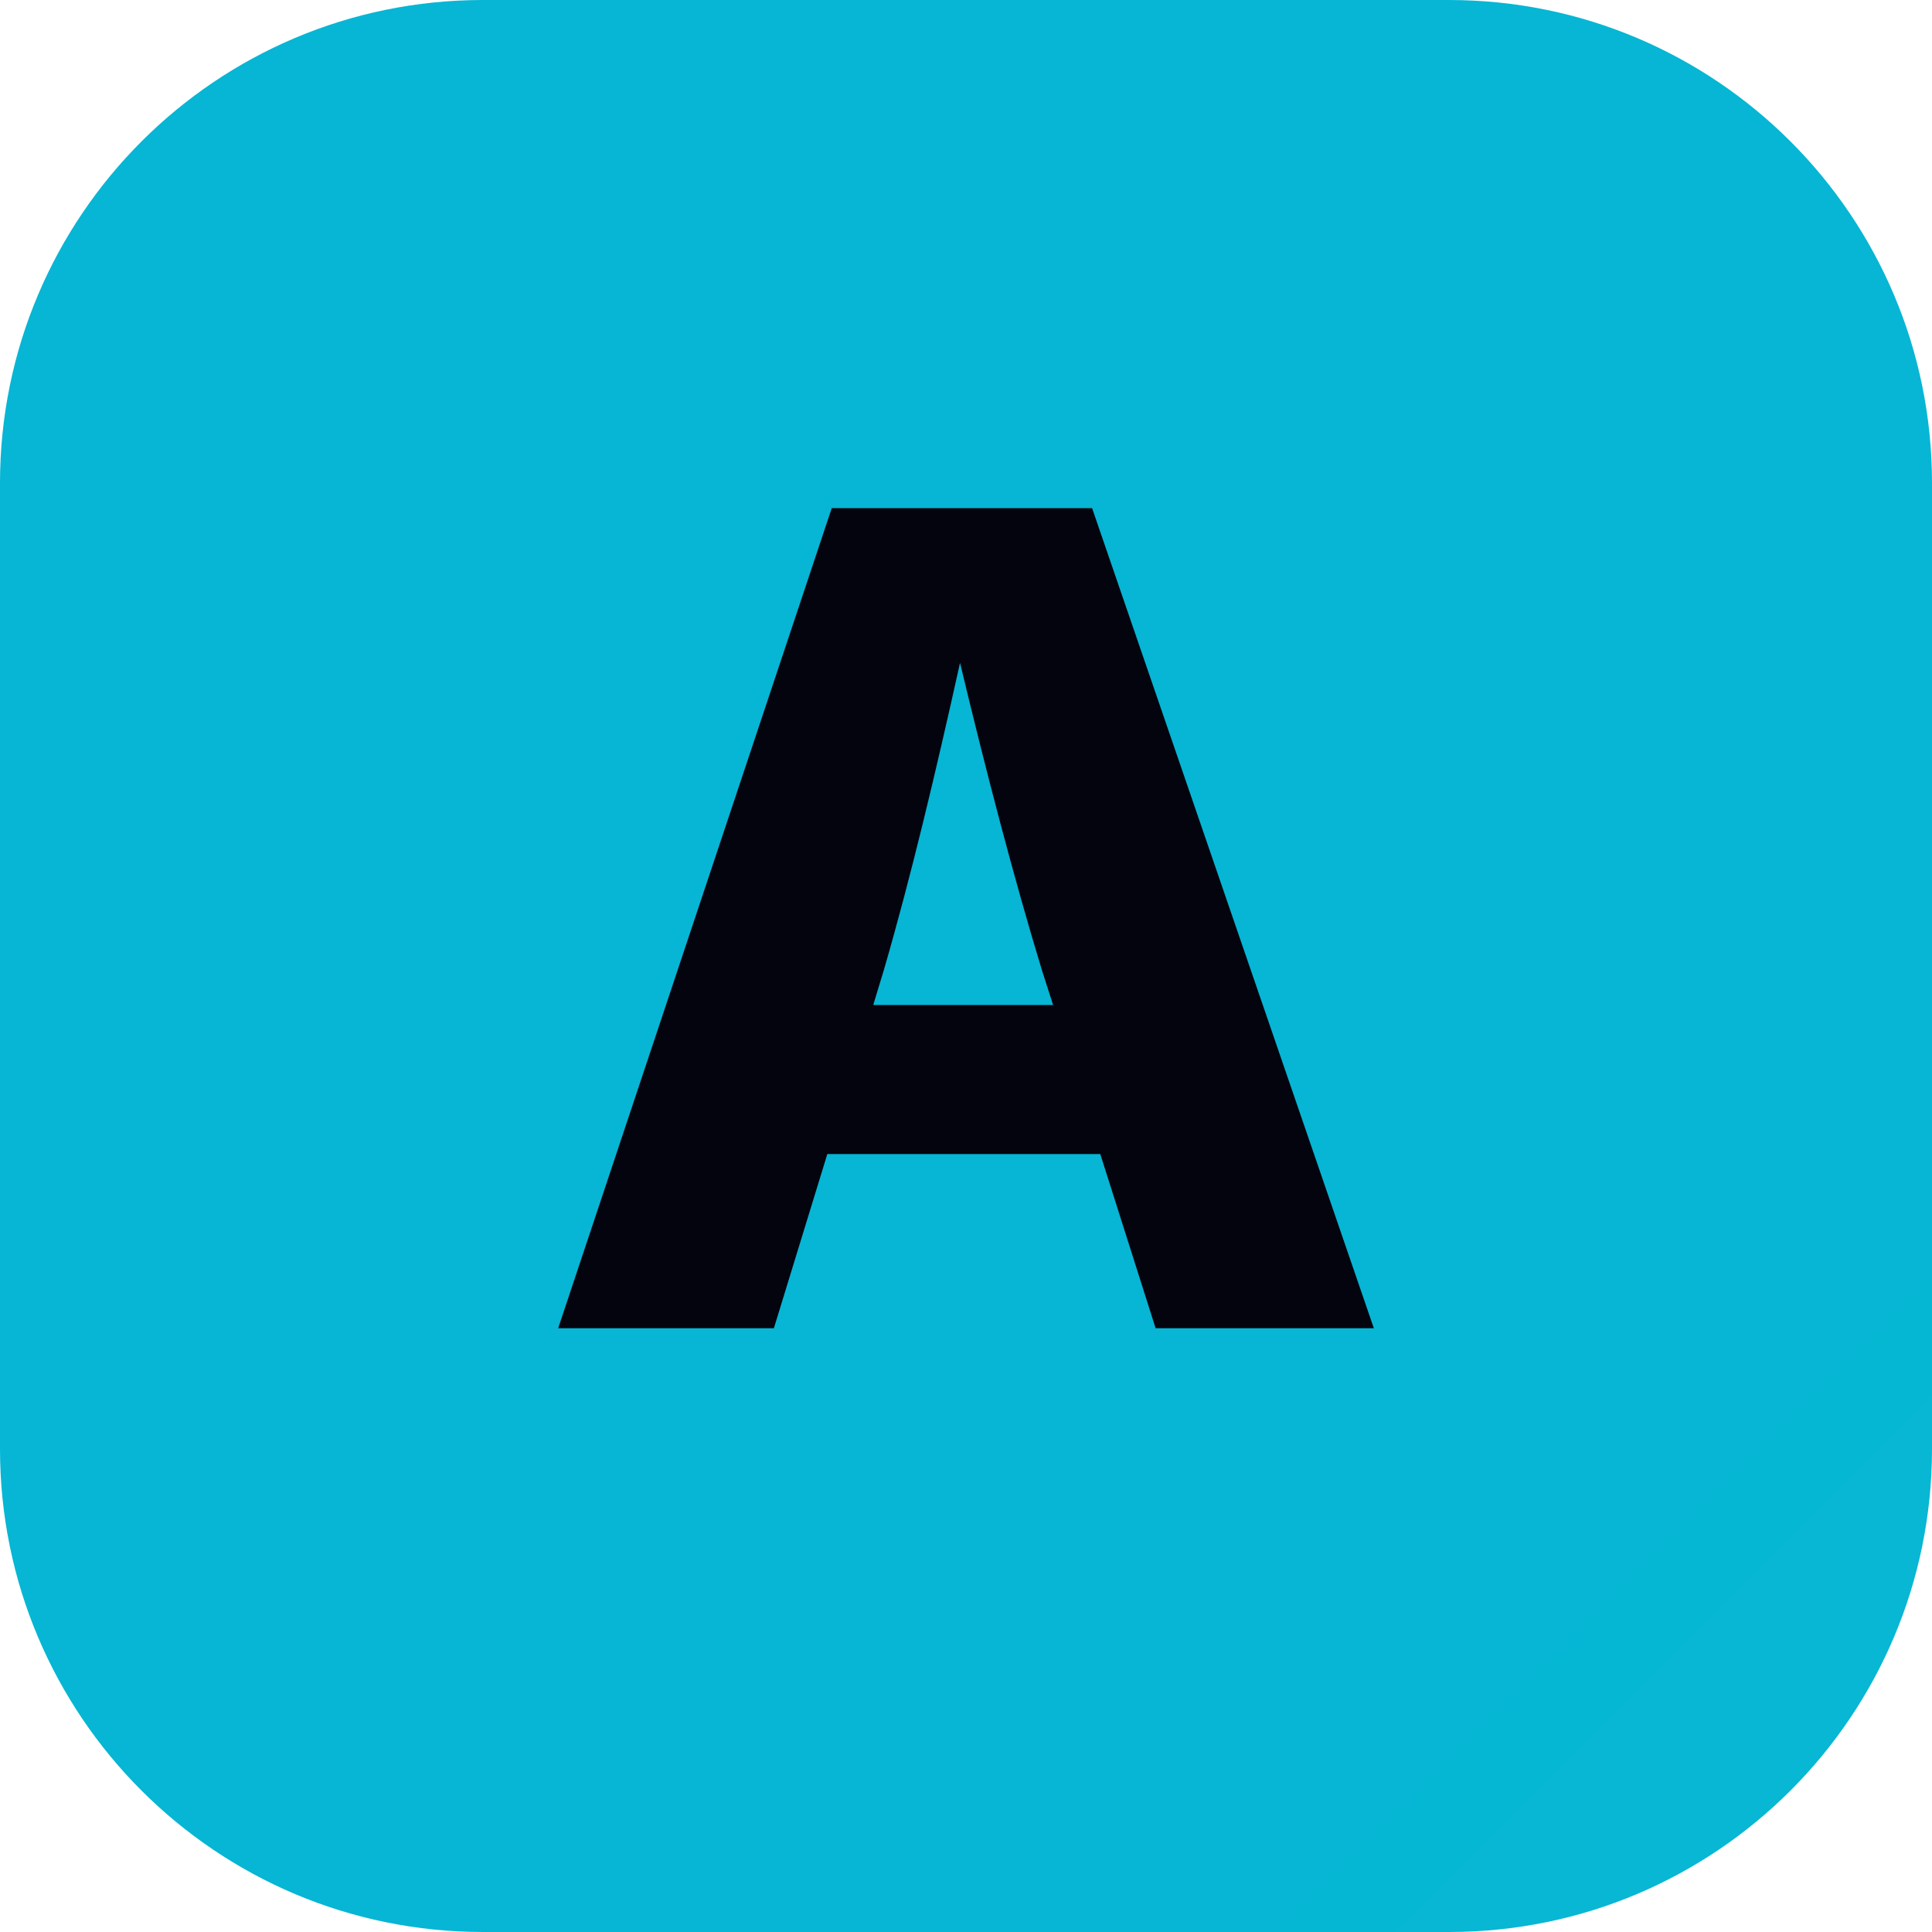
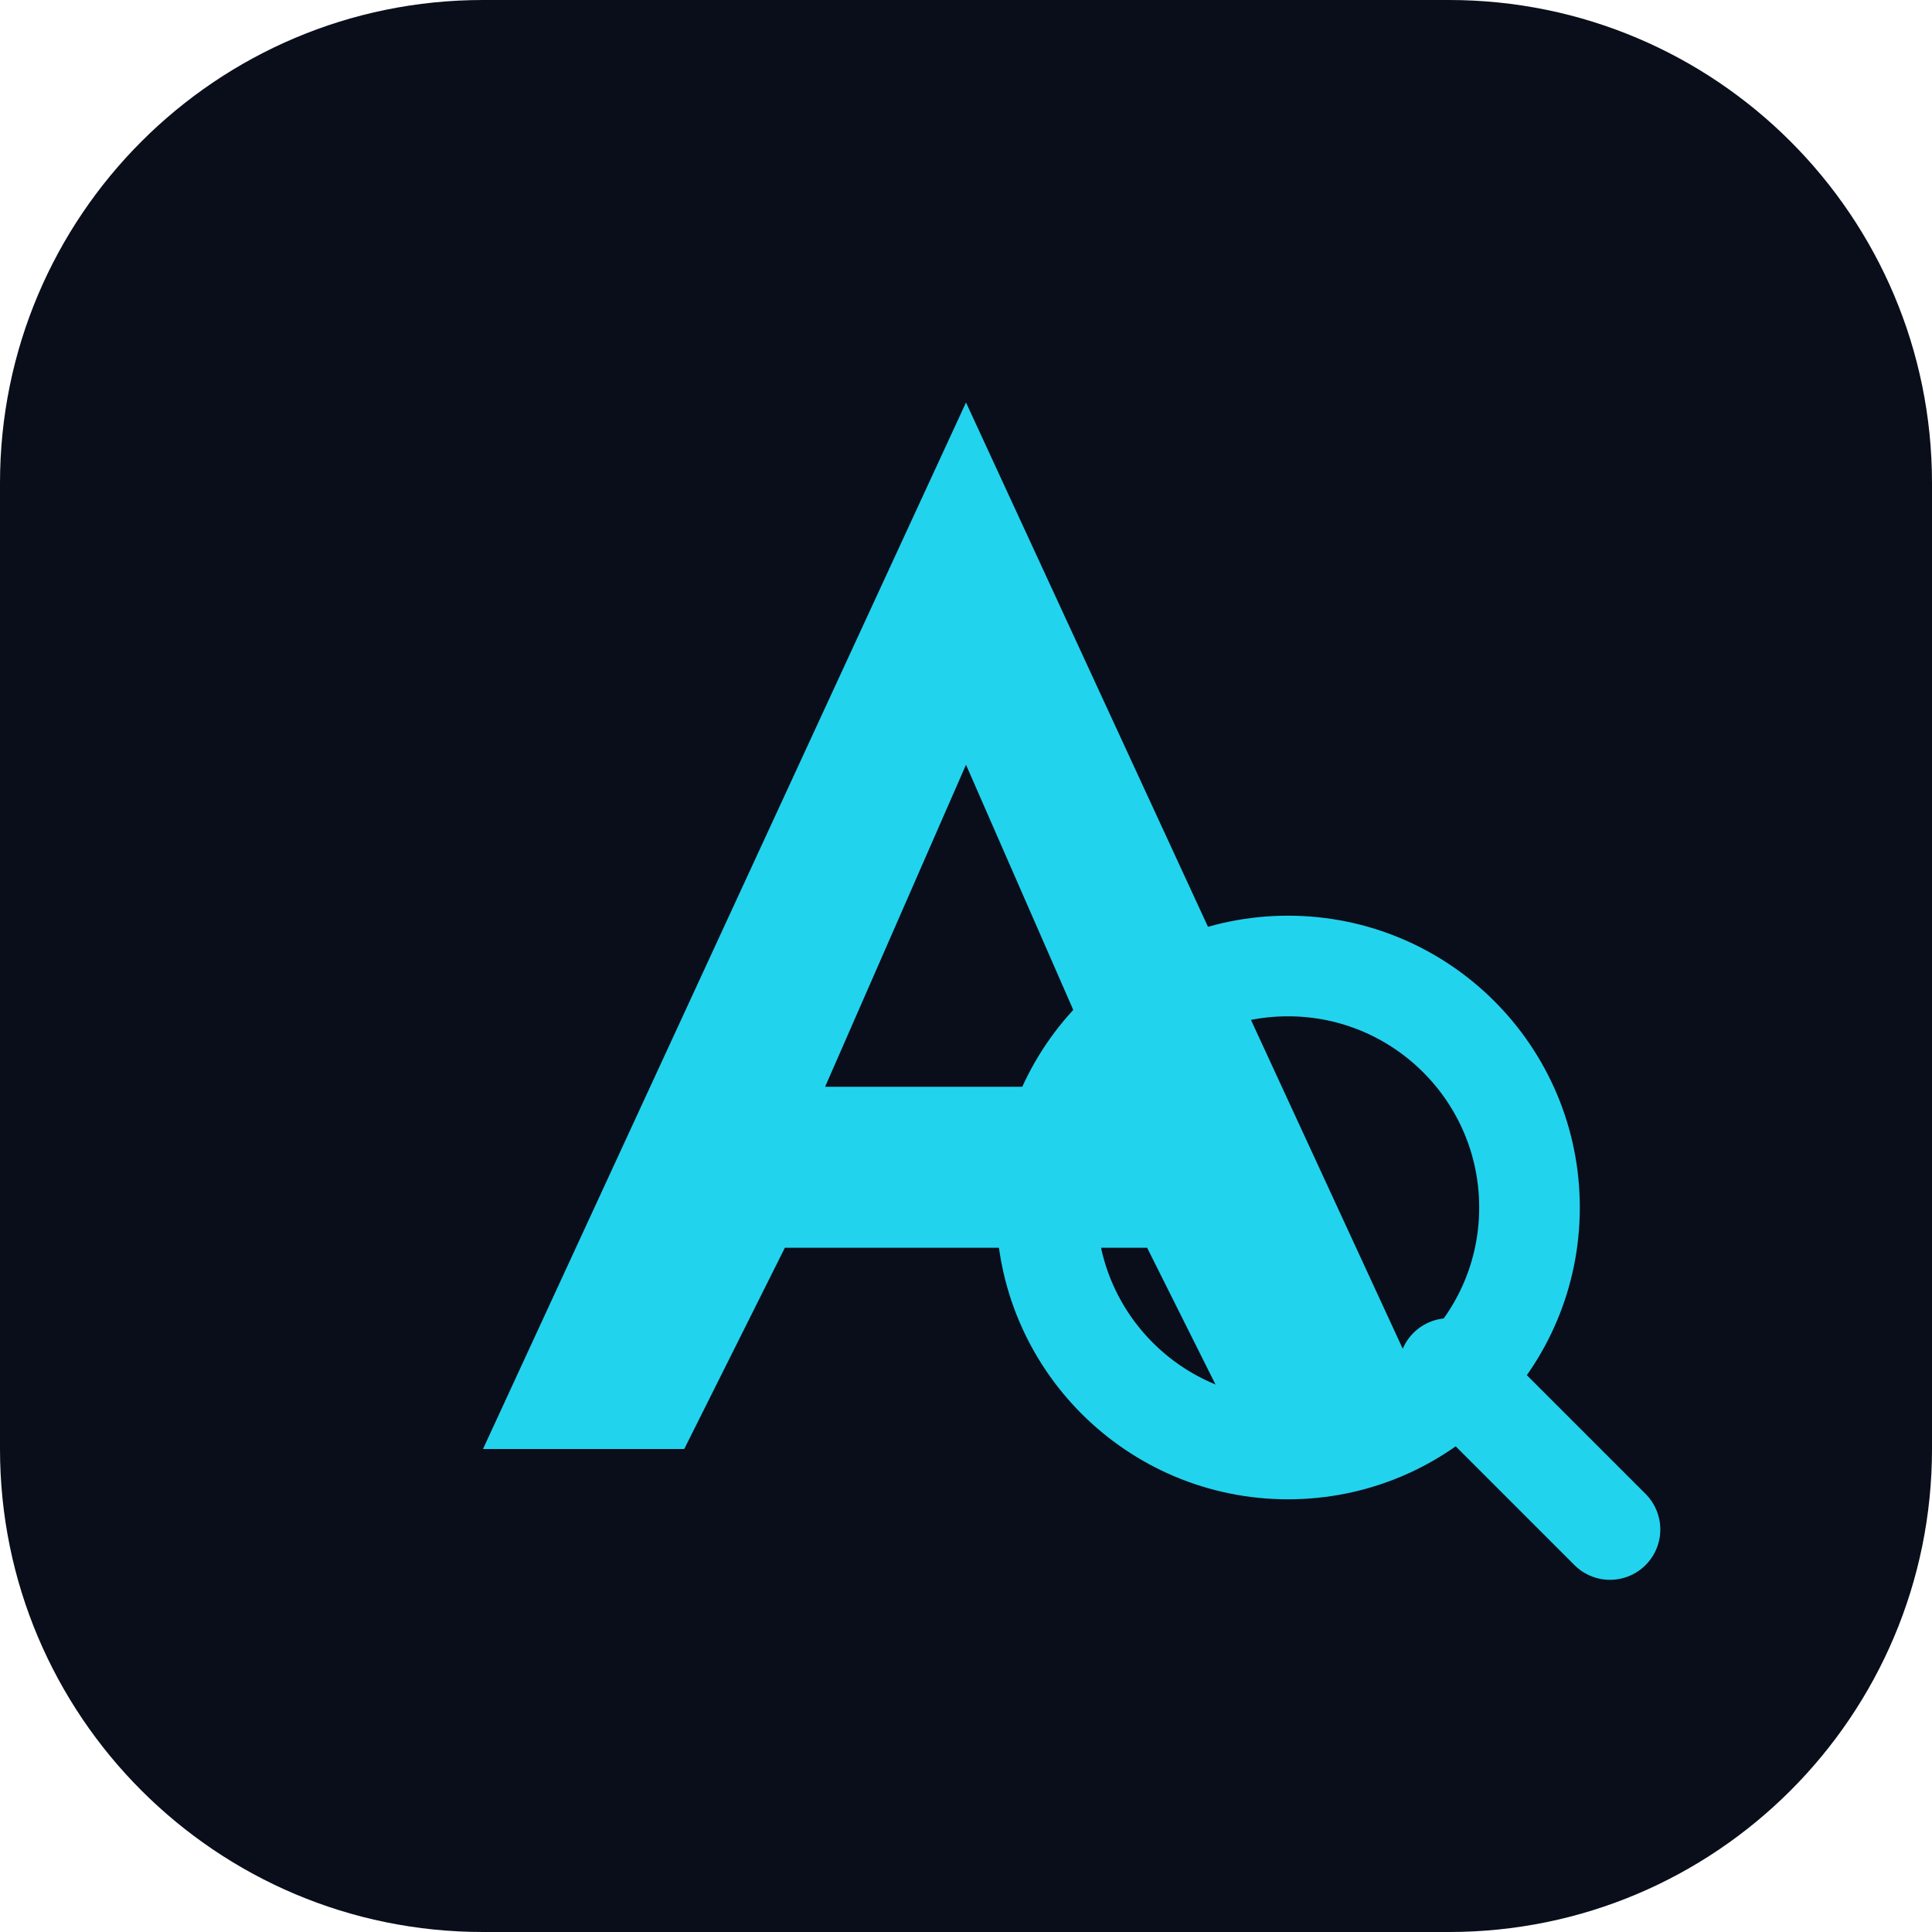
<svg xmlns="http://www.w3.org/2000/svg" width="48" height="48" viewBox="0 0 48 48" fill="none">
-   <rect width="48" height="48" rx="12" fill="url(#grad)" />
-   <text x="24" y="33" text-anchor="middle" font-family="Inter, system-ui, sans-serif" font-weight="800" font-size="28" fill="#04040f">A</text>
+   <rect width="48" height="48" rx="12" fill="url(#bg)" />
+   <path d="M24 10L12 36h5l2.5-5h9L31 36h5L24 10zm0 9l3.5 8h-7l3.5-8z" fill="url(#grad)" />
+   <circle cx="32" cy="30" r="6" stroke="url(#grad)" stroke-width="2.5" fill="none" />
+   <line x1="36" y1="34" x2="40" y2="38" stroke="url(#grad)" stroke-width="2.5" stroke-linecap="round" />
  <defs>
-     <linearGradient id="grad" x1="0" y1="0" x2="48" y2="48">
-       <stop offset="0%" stop-color="#06b6d4" />
-       <stop offset="100%" stop-color="#22d3ee" />
+     <linearGradient id="grad" x1="12" y1="10" x2="40" y2="38">
+       <stop offset="0%" stop-color="#22d3ee" />
+       <stop offset="100%" stop-color="#0891b2" />
+     </linearGradient>
+     <linearGradient id="bg" x1="0" y1="0" x2="48" y2="48">
+       <stop offset="0%" stop-color="#0a0e1a" />
+       <stop offset="100%" stop-color="#04040f" />
    </linearGradient>
  </defs>
</svg>
